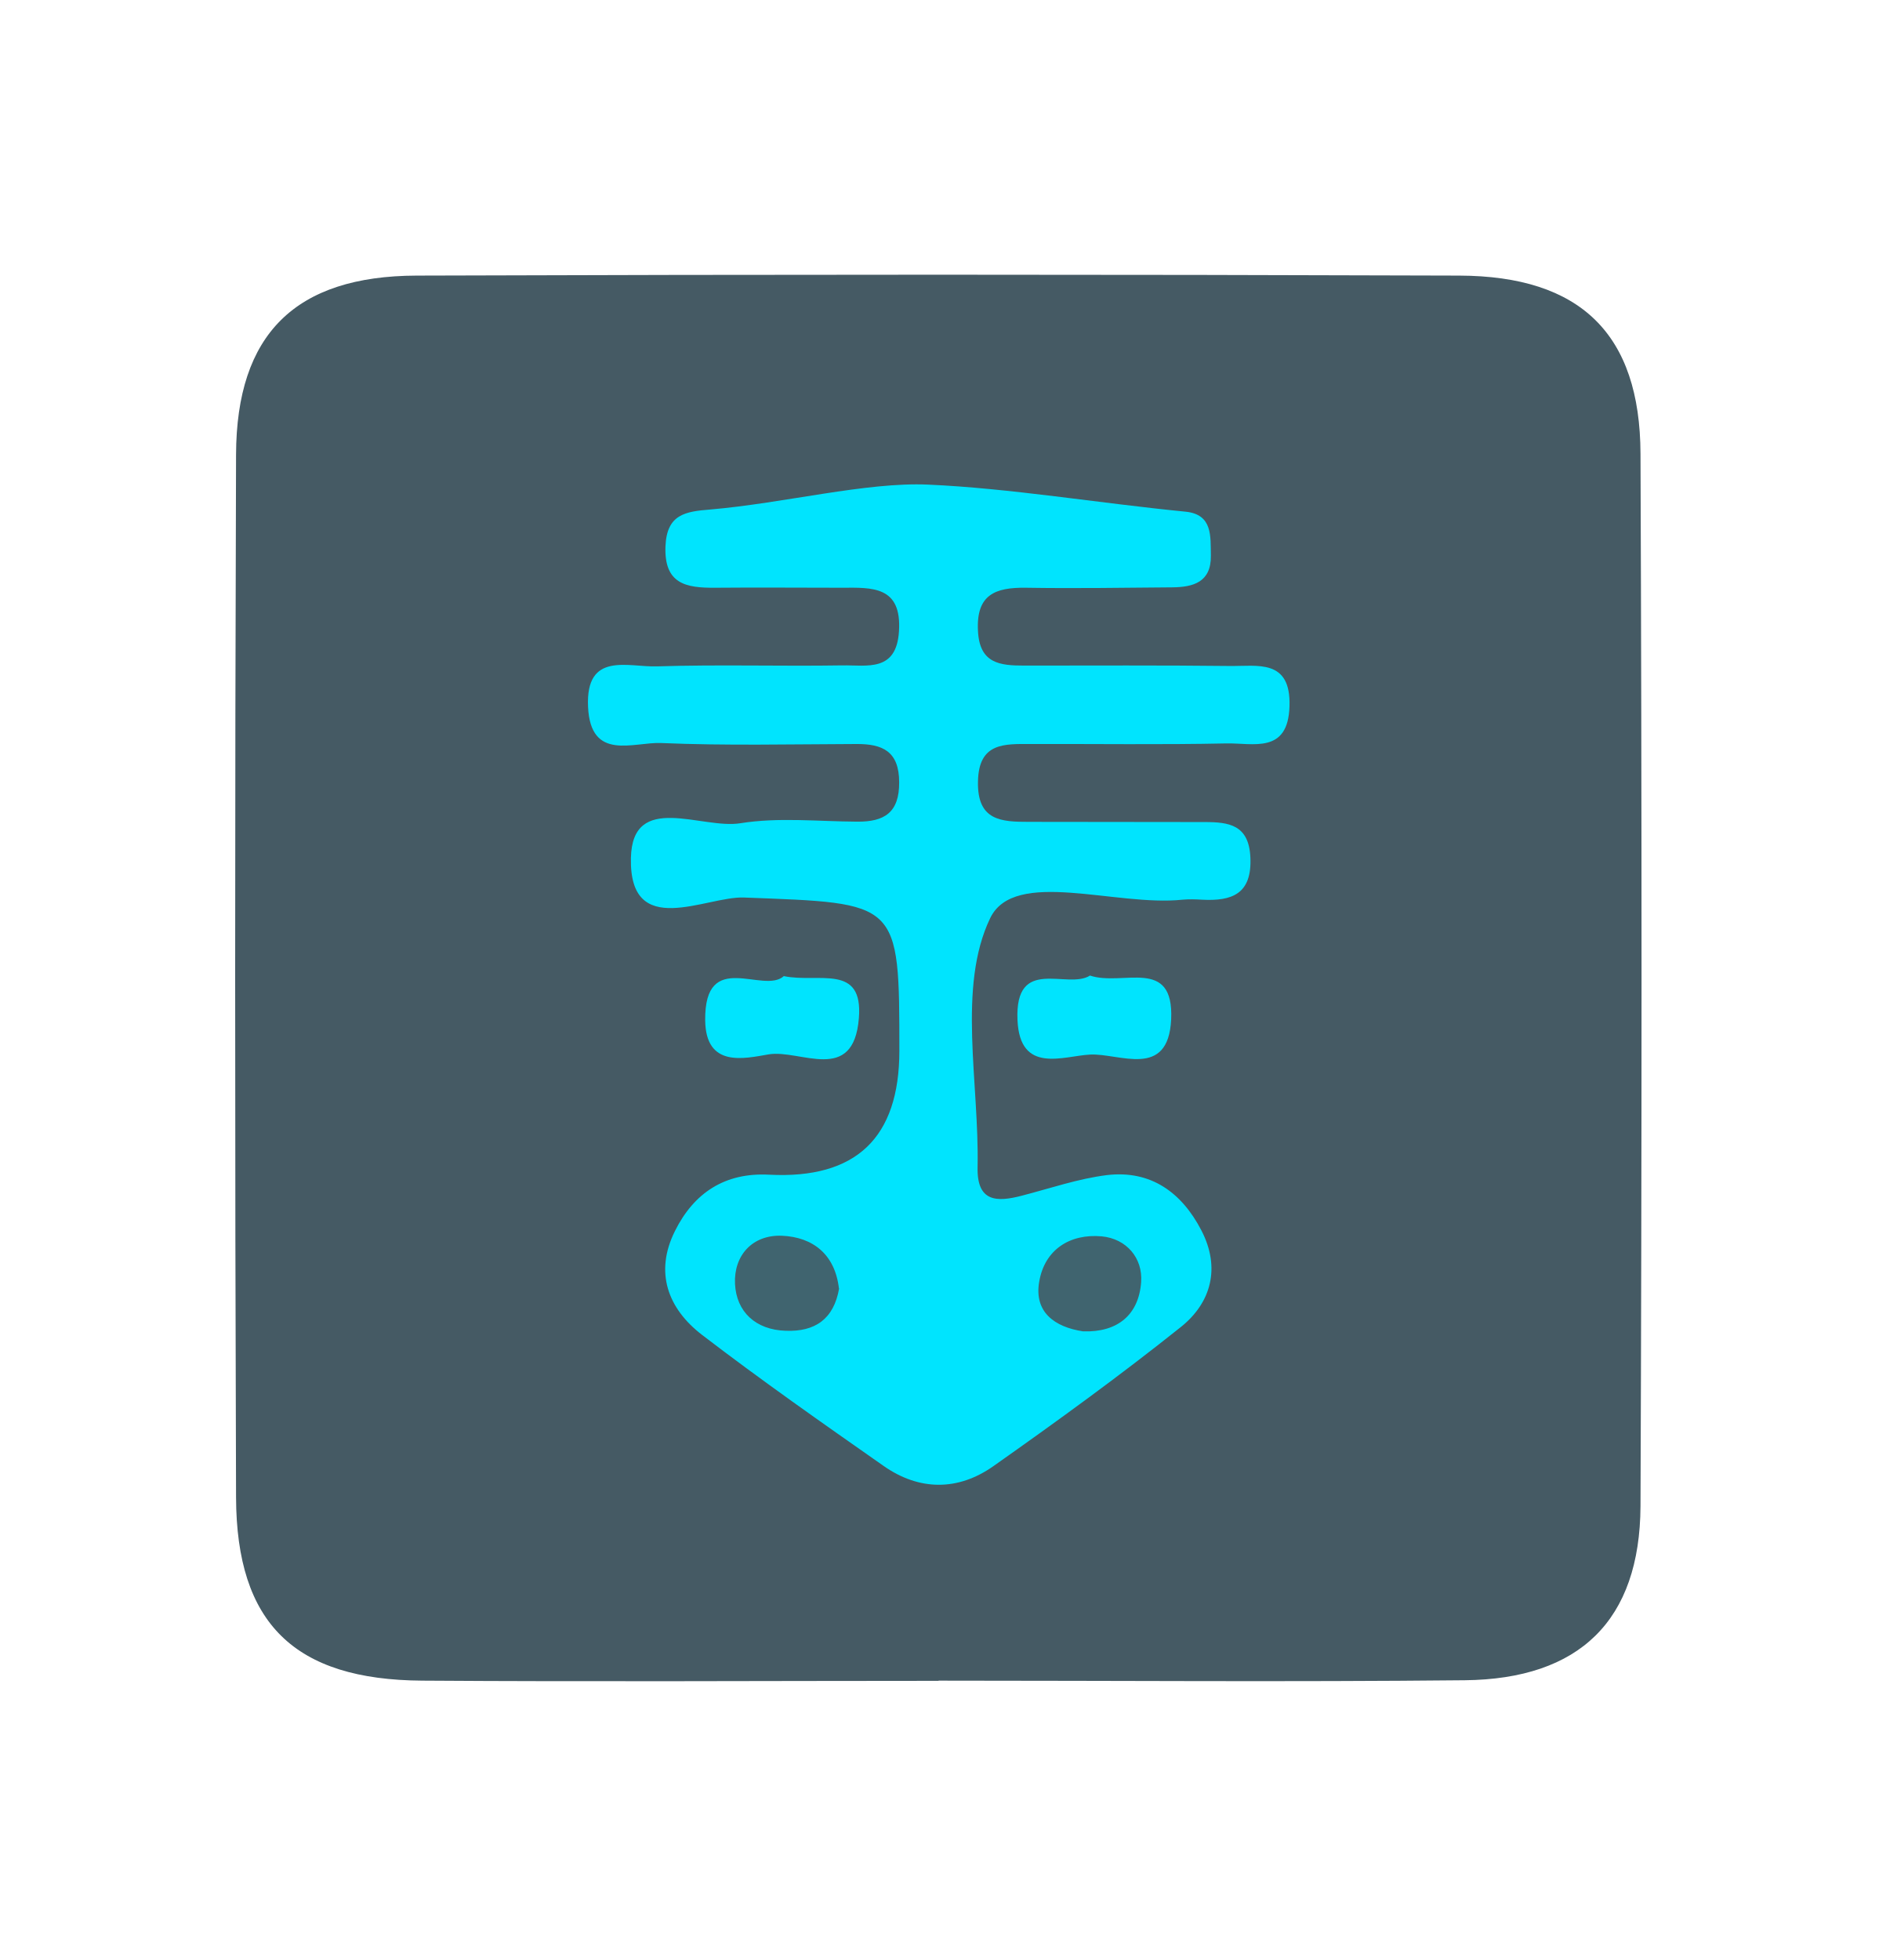
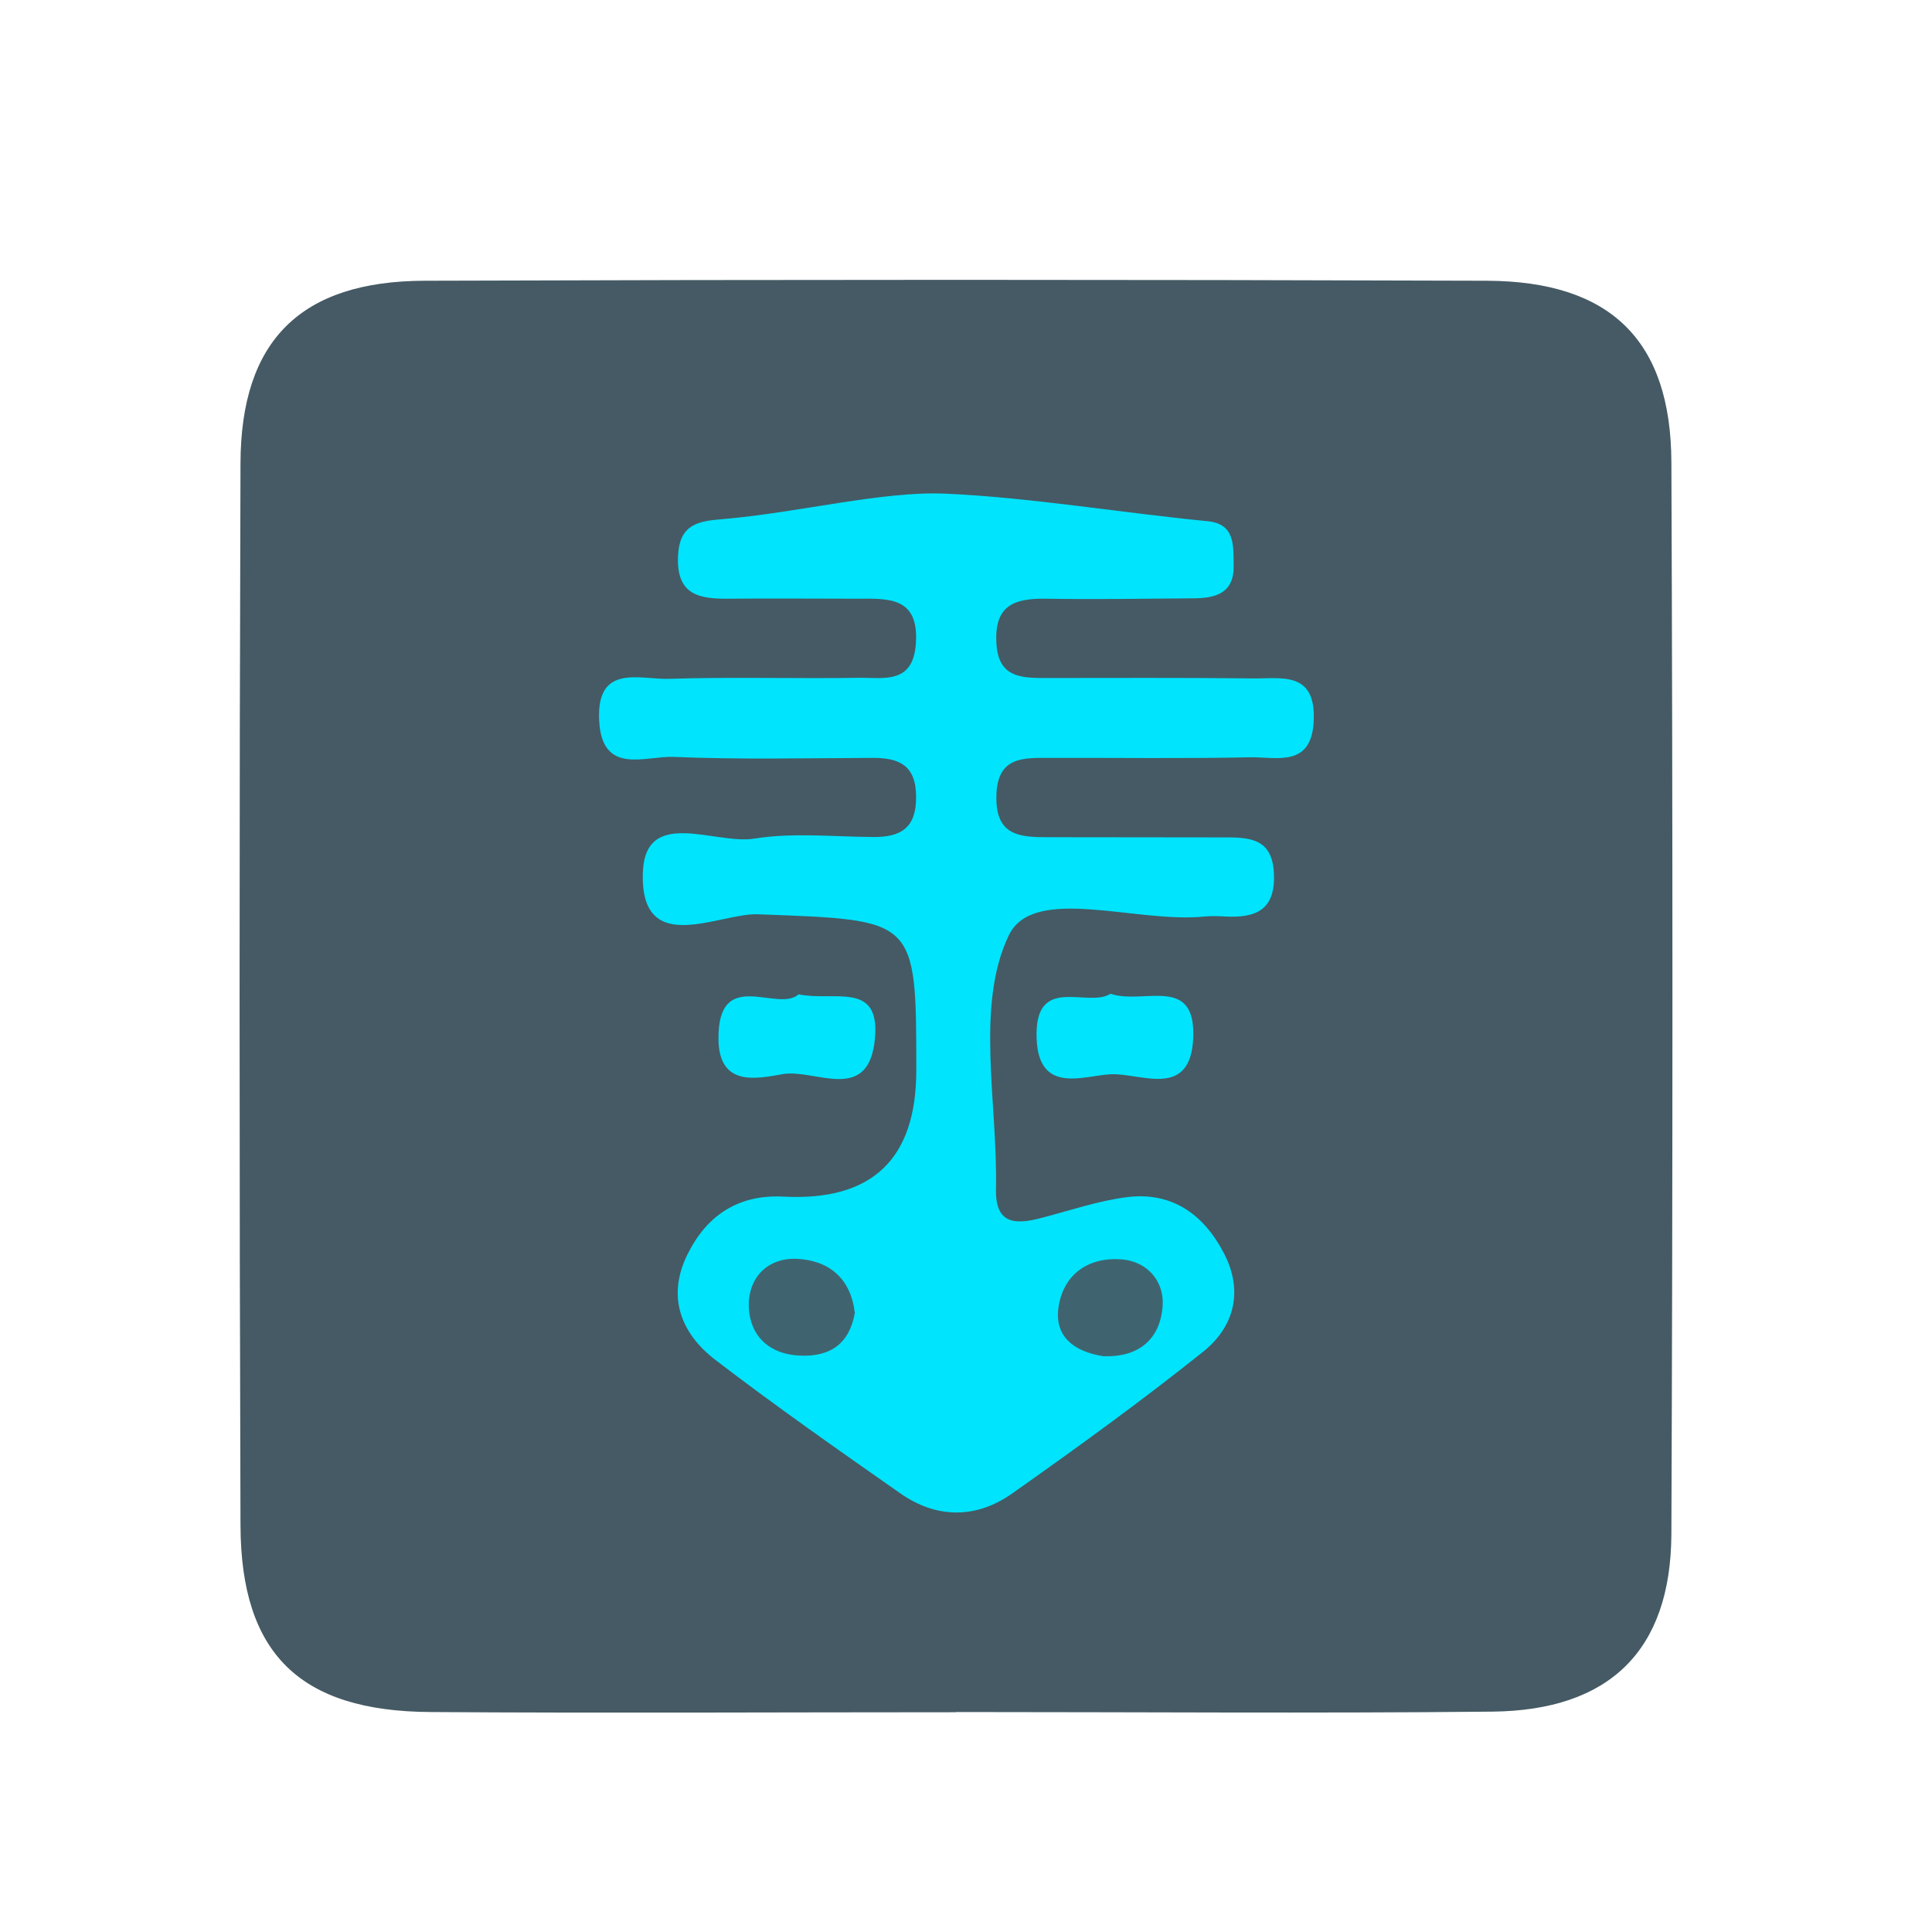
- <svg xmlns="http://www.w3.org/2000/svg" id="Layer_1" data-name="Layer 1" width="96" height="99.21" viewBox="0 0 96 99.21">
+ <svg xmlns="http://www.w3.org/2000/svg" id="Layer_1" data-name="Layer 1" width="96" height="96" viewBox="0 0 96 96">
  <defs>
    <style>
      .cls-1 {
        fill: #40646f;
      }

      .cls-2 {
        fill: #455a64;
      }

      .cls-3 {
        fill: #00e4fe;
      }
    </style>
  </defs>
  <path class="cls-2" d="M47.52,85.08c-8.71,0-17.43,.05-26.14-.01-6.47-.04-9.41-2.89-9.43-9.28-.06-17.59-.06-35.19,0-52.78,.02-6.1,3-9.04,9.14-9.06,17.59-.06,35.19-.06,52.78,0,6.15,.02,9.16,2.96,9.18,9.02,.07,17.76,.07,35.52,0,53.27-.03,5.78-3.08,8.75-8.9,8.81-8.88,.09-17.76,.02-26.64,.02Z" />
  <path class="cls-3" d="M45.53,53.2c0-7.64,0-7.47-7.87-7.77-1.93-.07-5.81,2.16-5.72-2,.07-3.38,3.59-1.44,5.54-1.76,1.93-.31,3.94-.09,5.92-.08,1.36,.01,2.13-.45,2.12-1.99,0-1.57-.84-1.95-2.17-1.94-3.29,.01-6.59,.09-9.88-.05-1.4-.06-3.57,.95-3.7-1.83-.13-2.83,2.04-2,3.49-2.05,3.13-.1,6.26,0,9.39-.05,1.24-.02,2.73,.35,2.86-1.72,.15-2.3-1.35-2.22-2.89-2.21-2.14,0-4.28-.02-6.42,0-1.46,.01-2.59-.18-2.51-2.11,.07-1.61,1.01-1.75,2.27-1.85,3.73-.32,7.91-1.4,11.02-1.26,4.13,.18,8.66,.94,13.04,1.37,1.38,.14,1.26,1.25,1.28,2.22,.02,1.35-.89,1.6-1.96,1.61-2.47,.02-4.94,.06-7.41,.02-1.55-.02-2.52,.35-2.42,2.19,.08,1.66,1.13,1.75,2.35,1.75,3.46,0,6.92-.02,10.38,.02,1.41,.02,3.12-.38,3.04,2.04-.07,2.43-1.85,1.85-3.2,1.88-3.29,.07-6.59,.02-9.88,.03-1.33,0-2.66-.1-2.69,1.91-.04,1.98,1.19,2.03,2.58,2.03,2.96,0,5.93,.01,8.89,.01,1.24,0,2.24,.14,2.32,1.78,.09,1.87-.94,2.23-2.45,2.15-.33-.02-.66-.03-.99,0-3.37,.36-8.5-1.61-9.73,.93-1.68,3.49-.55,8.34-.64,12.61-.04,1.76,.96,1.78,2.25,1.44,1.43-.37,2.85-.86,4.3-1.04,2.21-.26,3.78,.87,4.78,2.8,.98,1.89,.5,3.66-1.04,4.89-3.08,2.46-6.28,4.78-9.5,7.05-1.78,1.25-3.74,1.25-5.55-.02-3.1-2.17-6.2-4.34-9.2-6.64-1.71-1.32-2.41-3.15-1.36-5.25,.96-1.93,2.53-2.97,4.77-2.85q6.59,.34,6.59-6.27Z" />
  <path class="cls-3" d="M39.69,49.41c1.75,.36,4.02-.66,3.79,2.13-.27,3.37-2.97,1.56-4.57,1.83-1.23,.21-3.18,.69-3.21-1.72-.04-3.67,2.96-1.29,3.99-2.25Z" />
  <path class="cls-3" d="M55.18,49.38c1.66,.56,4.25-.97,4.11,2.21-.14,3.06-2.63,1.71-4.11,1.79-1.35,.07-3.55,1.01-3.67-1.75-.14-3.28,2.53-1.52,3.67-2.25Z" />
  <path class="cls-1" d="M42.48,65.22c-.27,1.55-1.22,2.2-2.71,2.14-1.52-.05-2.49-.96-2.56-2.37-.07-1.43,.87-2.5,2.38-2.44,1.57,.07,2.68,.95,2.88,2.66Z" />
  <path class="cls-1" d="M54.83,67.39c-1.45-.22-2.49-.98-2.22-2.52,.28-1.62,1.55-2.43,3.16-2.29,1.26,.12,2.09,1.1,2,2.32-.12,1.65-1.19,2.55-2.94,2.49Z" />
</svg>
